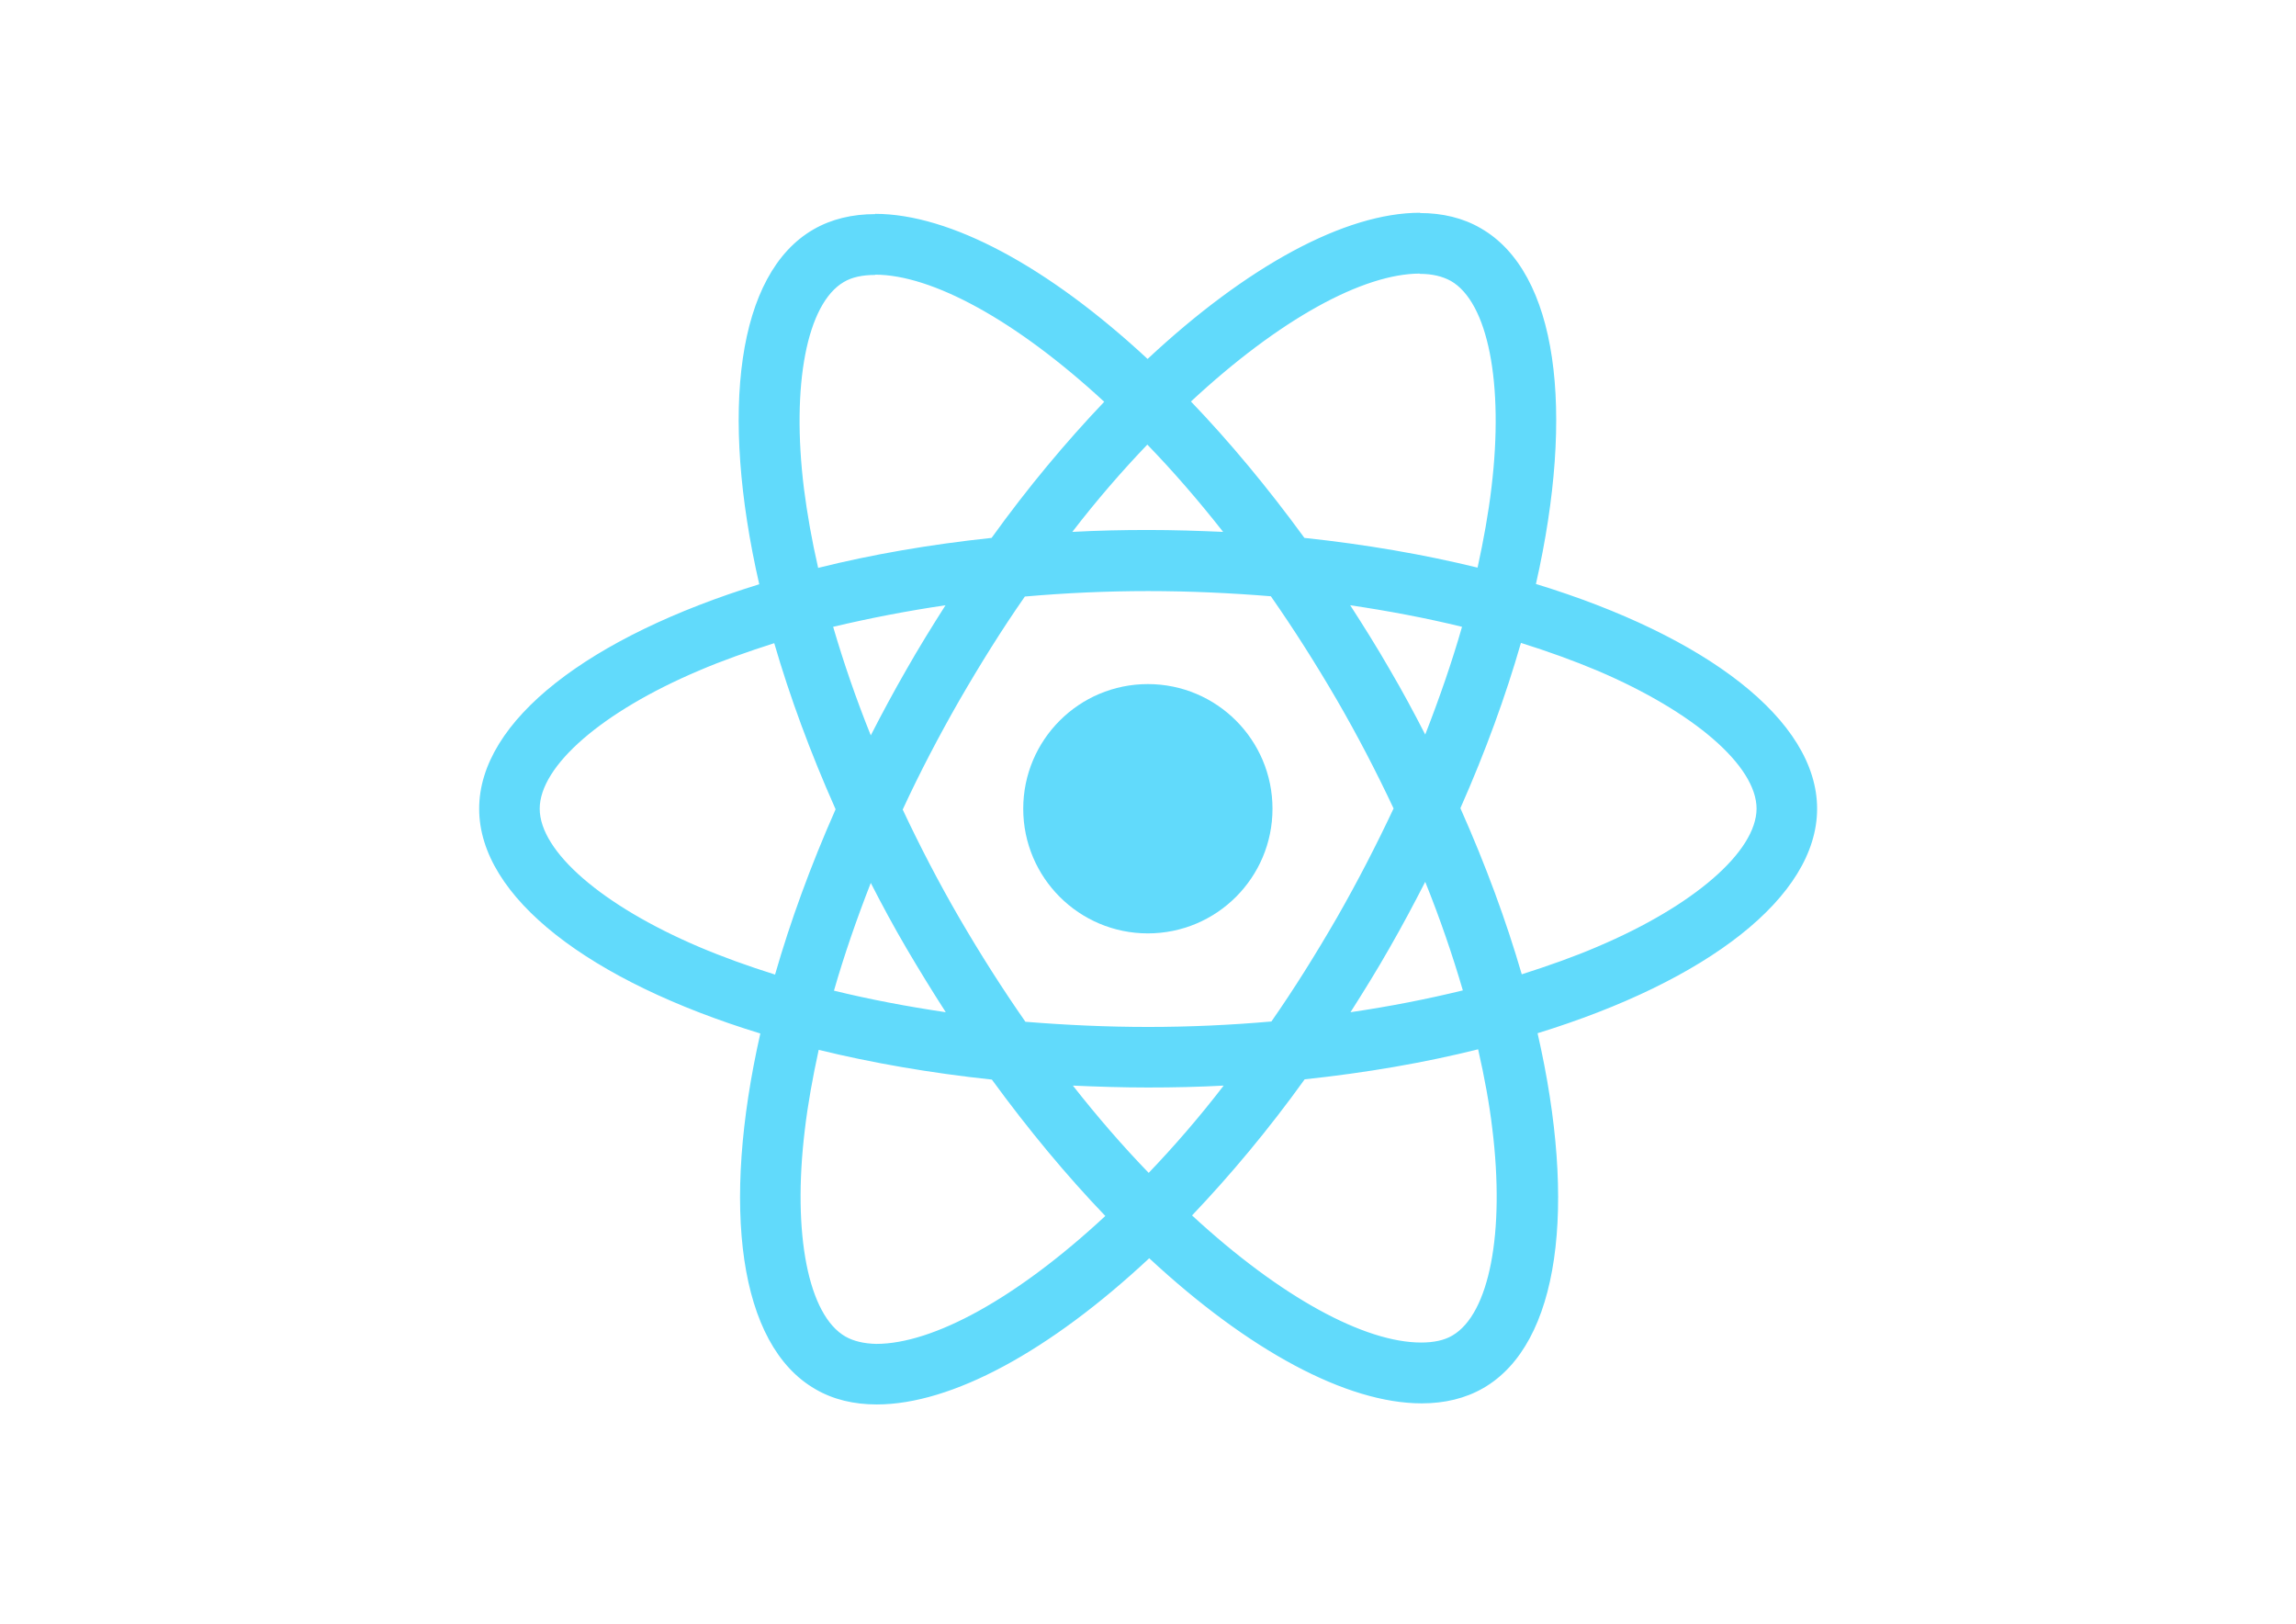
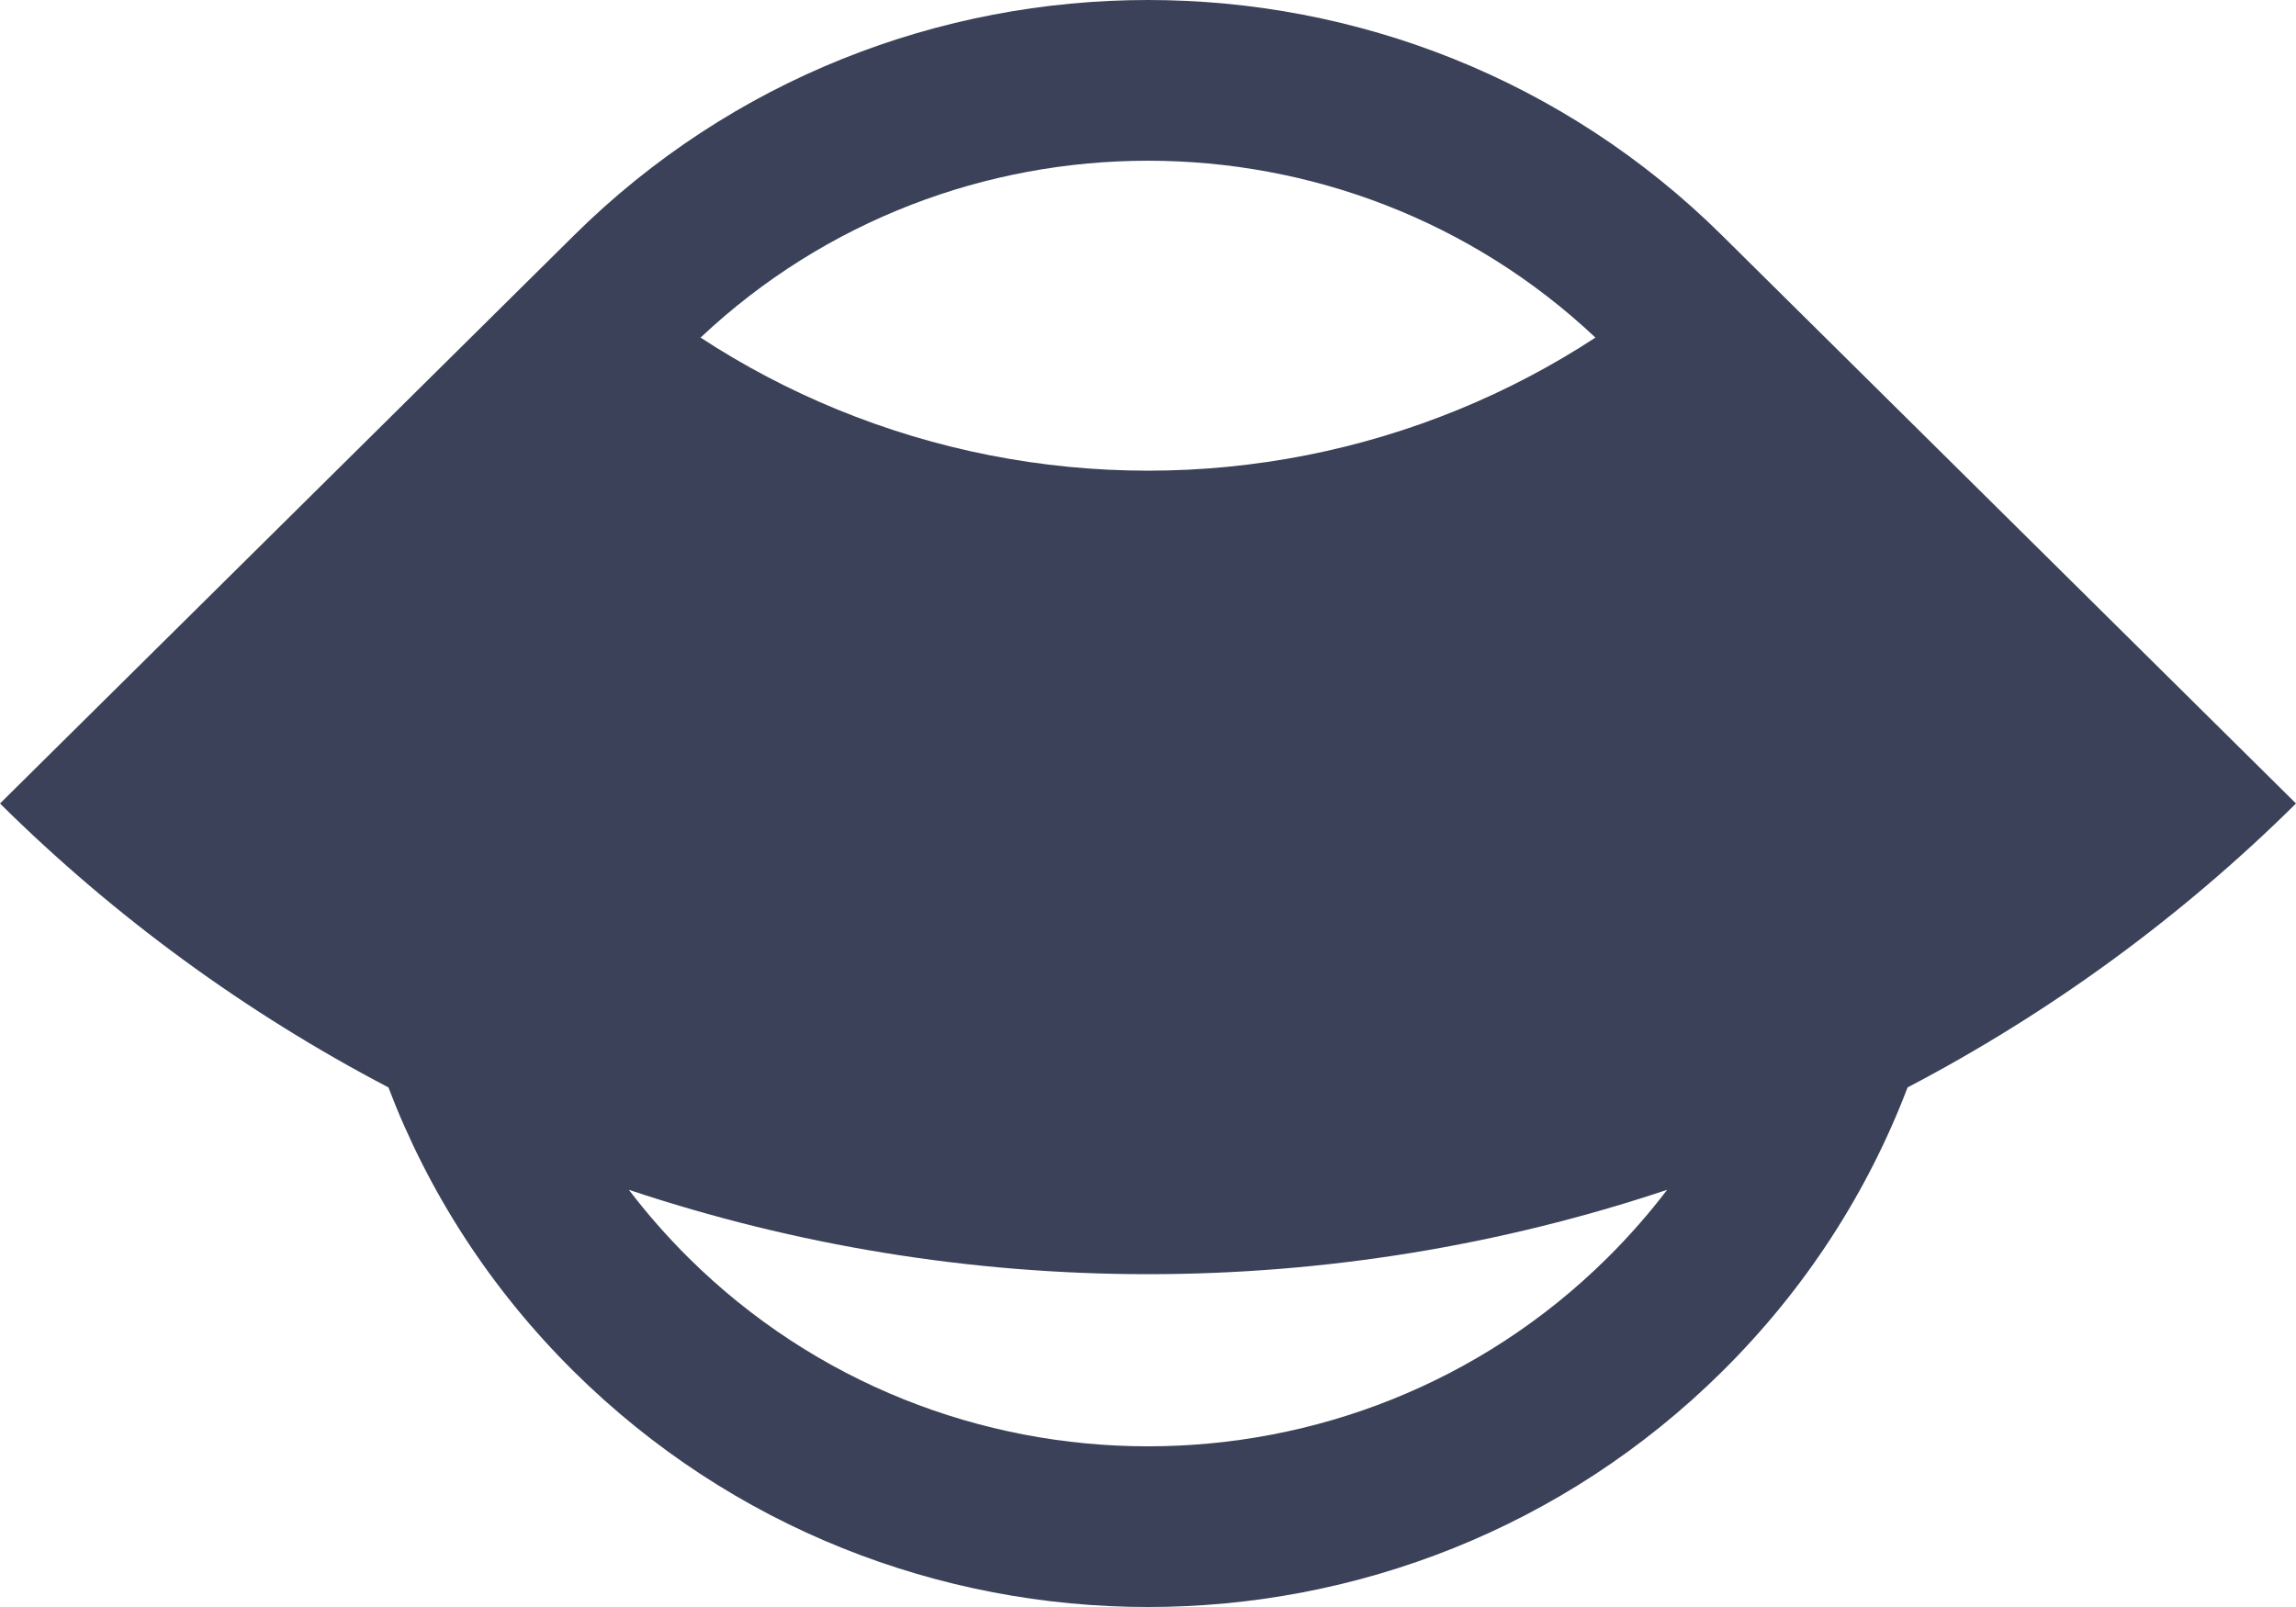
- <svg xmlns="http://www.w3.org/2000/svg" viewBox="0 0 841.9 595.3">
-   <g fill="#61DAFB">
-     <path d="M666.3 296.5c0-32.5-40.7-63.3-103.1-82.4 14.4-63.6 8-114.2-20.2-130.4-6.5-3.8-14.1-5.6-22.4-5.6v22.3c4.6 0 8.3.9 11.4 2.6 13.6 7.8 19.5 37.5 14.9 75.7-1.1 9.4-2.9 19.3-5.1 29.4-19.6-4.8-41-8.5-63.5-10.9-13.5-18.5-27.5-35.3-41.6-50 32.6-30.3 63.2-46.9 84-46.9V78c-27.5 0-63.5 19.6-99.9 53.6-36.4-33.8-72.4-53.2-99.9-53.2v22.3c20.7 0 51.4 16.5 84 46.6-14 14.7-28 31.4-41.3 49.9-22.6 2.4-44 6.1-63.6 11-2.3-10-4-19.7-5.2-29-4.7-38.2 1.1-67.9 14.6-75.8 3-1.8 6.9-2.6 11.5-2.6V78.5c-8.4 0-16 1.8-22.6 5.6-28.1 16.2-34.4 66.7-19.9 130.1-62.2 19.2-102.7 49.9-102.7 82.3 0 32.5 40.7 63.3 103.1 82.4-14.4 63.6-8 114.2 20.2 130.4 6.5 3.8 14.1 5.6 22.5 5.6 27.5 0 63.5-19.6 99.9-53.6 36.4 33.8 72.4 53.2 99.9 53.2 8.4 0 16-1.8 22.6-5.6 28.1-16.2 34.4-66.7 19.9-130.1 62-19.1 102.5-49.9 102.5-82.3zm-130.2-66.7c-3.7 12.9-8.3 26.2-13.5 39.5-4.1-8-8.4-16-13.1-24-4.6-8-9.5-15.8-14.4-23.4 14.2 2.1 27.9 4.7 41 7.9zm-45.8 106.5c-7.8 13.5-15.8 26.3-24.1 38.2-14.9 1.3-30 2-45.2 2-15.1 0-30.2-.7-45-1.9-8.3-11.9-16.4-24.6-24.2-38-7.6-13.1-14.5-26.4-20.8-39.8 6.2-13.4 13.2-26.8 20.7-39.9 7.8-13.5 15.8-26.3 24.1-38.2 14.9-1.3 30-2 45.2-2 15.1 0 30.2.7 45 1.9 8.3 11.9 16.4 24.6 24.2 38 7.6 13.1 14.5 26.4 20.8 39.8-6.3 13.4-13.2 26.8-20.7 39.9zm32.3-13c5.4 13.4 10 26.8 13.8 39.8-13.1 3.2-26.9 5.9-41.2 8 4.9-7.7 9.8-15.6 14.4-23.7 4.6-8 8.9-16.1 13-24.1zM421.2 430c-9.3-9.6-18.6-20.3-27.8-32 9 .4 18.2.7 27.5.7 9.4 0 18.7-.2 27.8-.7-9 11.7-18.3 22.4-27.5 32zm-74.4-58.9c-14.2-2.1-27.9-4.7-41-7.9 3.7-12.9 8.3-26.2 13.5-39.5 4.1 8 8.4 16 13.1 24 4.7 8 9.5 15.8 14.4 23.4zM420.7 163c9.3 9.6 18.6 20.3 27.8 32-9-.4-18.2-.7-27.5-.7-9.4 0-18.7.2-27.8.7 9-11.7 18.3-22.4 27.5-32zm-74 58.9c-4.9 7.7-9.8 15.6-14.4 23.7-4.6 8-8.9 16-13 24-5.4-13.4-10-26.8-13.8-39.8 13.1-3.1 26.9-5.8 41.2-7.9zm-90.5 125.2c-35.4-15.1-58.3-34.9-58.3-50.6 0-15.7 22.9-35.6 58.3-50.6 8.6-3.7 18-7 27.7-10.1 5.7 19.6 13.2 40 22.5 60.9-9.2 20.8-16.6 41.1-22.2 60.6-9.9-3.1-19.3-6.5-28-10.2zM310 490c-13.6-7.8-19.5-37.5-14.9-75.7 1.1-9.4 2.9-19.3 5.1-29.4 19.6 4.8 41 8.5 63.5 10.9 13.5 18.5 27.5 35.3 41.6 50-32.6 30.3-63.2 46.9-84 46.9-4.5-.1-8.3-1-11.3-2.7zm237.2-76.2c4.7 38.2-1.1 67.9-14.6 75.8-3 1.8-6.9 2.6-11.5 2.6-20.7 0-51.4-16.5-84-46.6 14-14.7 28-31.4 41.3-49.9 22.6-2.4 44-6.1 63.6-11 2.3 10.1 4.1 19.8 5.2 29.1zm38.5-66.7c-8.6 3.7-18 7-27.7 10.1-5.7-19.6-13.2-40-22.5-60.9 9.2-20.8 16.6-41.1 22.2-60.6 9.9 3.1 19.3 6.5 28.1 10.2 35.4 15.1 58.3 34.9 58.3 50.6-.1 15.7-23 35.6-58.4 50.6zM320.8 78.4z" />
-     <circle cx="420.9" cy="296.5" r="45.7" />
-     <path d="M520.5 78.1z" />
-   </g>
+ <svg xmlns="http://www.w3.org/2000/svg" id="logo-84" width="40" height="28" viewBox="0 0 40 28" fill="none">
+   <path class="ccustom" fill-rule="evenodd" clip-rule="evenodd" d="M9.986 4.115L0 14C1.997 15.977 4.279 17.644 6.767 18.947C7.454 20.753 8.532 22.446 10 23.899C15.523 29.367 24.477 29.367 30 23.899C31.468 22.446 32.546 20.753 33.233 18.947C35.721 17.644 38.003 15.977 40 14L30.022 4.123C30.015 4.115 30.008 4.108 30 4.101C24.477 -1.367 15.523 -1.367 10 4.101C9.995 4.105 9.991 4.11 9.986 4.115ZM29.044 20.731C26.134 21.703 23.08 22.201 20 22.201C16.92 22.201 13.866 21.703 10.956 20.731C11.271 21.145 11.619 21.542 12 21.92C16.418 26.294 23.582 26.294 28 21.92C28.381 21.542 28.729 21.145 29.044 20.731ZM12.205 5.882C12.955 6.373 13.753 6.793 14.588 7.135C16.304 7.839 18.143 8.201 20 8.201C21.857 8.201 23.696 7.839 25.412 7.135C26.247 6.793 27.045 6.373 27.795 5.882C23.432 1.773 16.568 1.773 12.205 5.882Z" fill="#3B4158" />
</svg>
